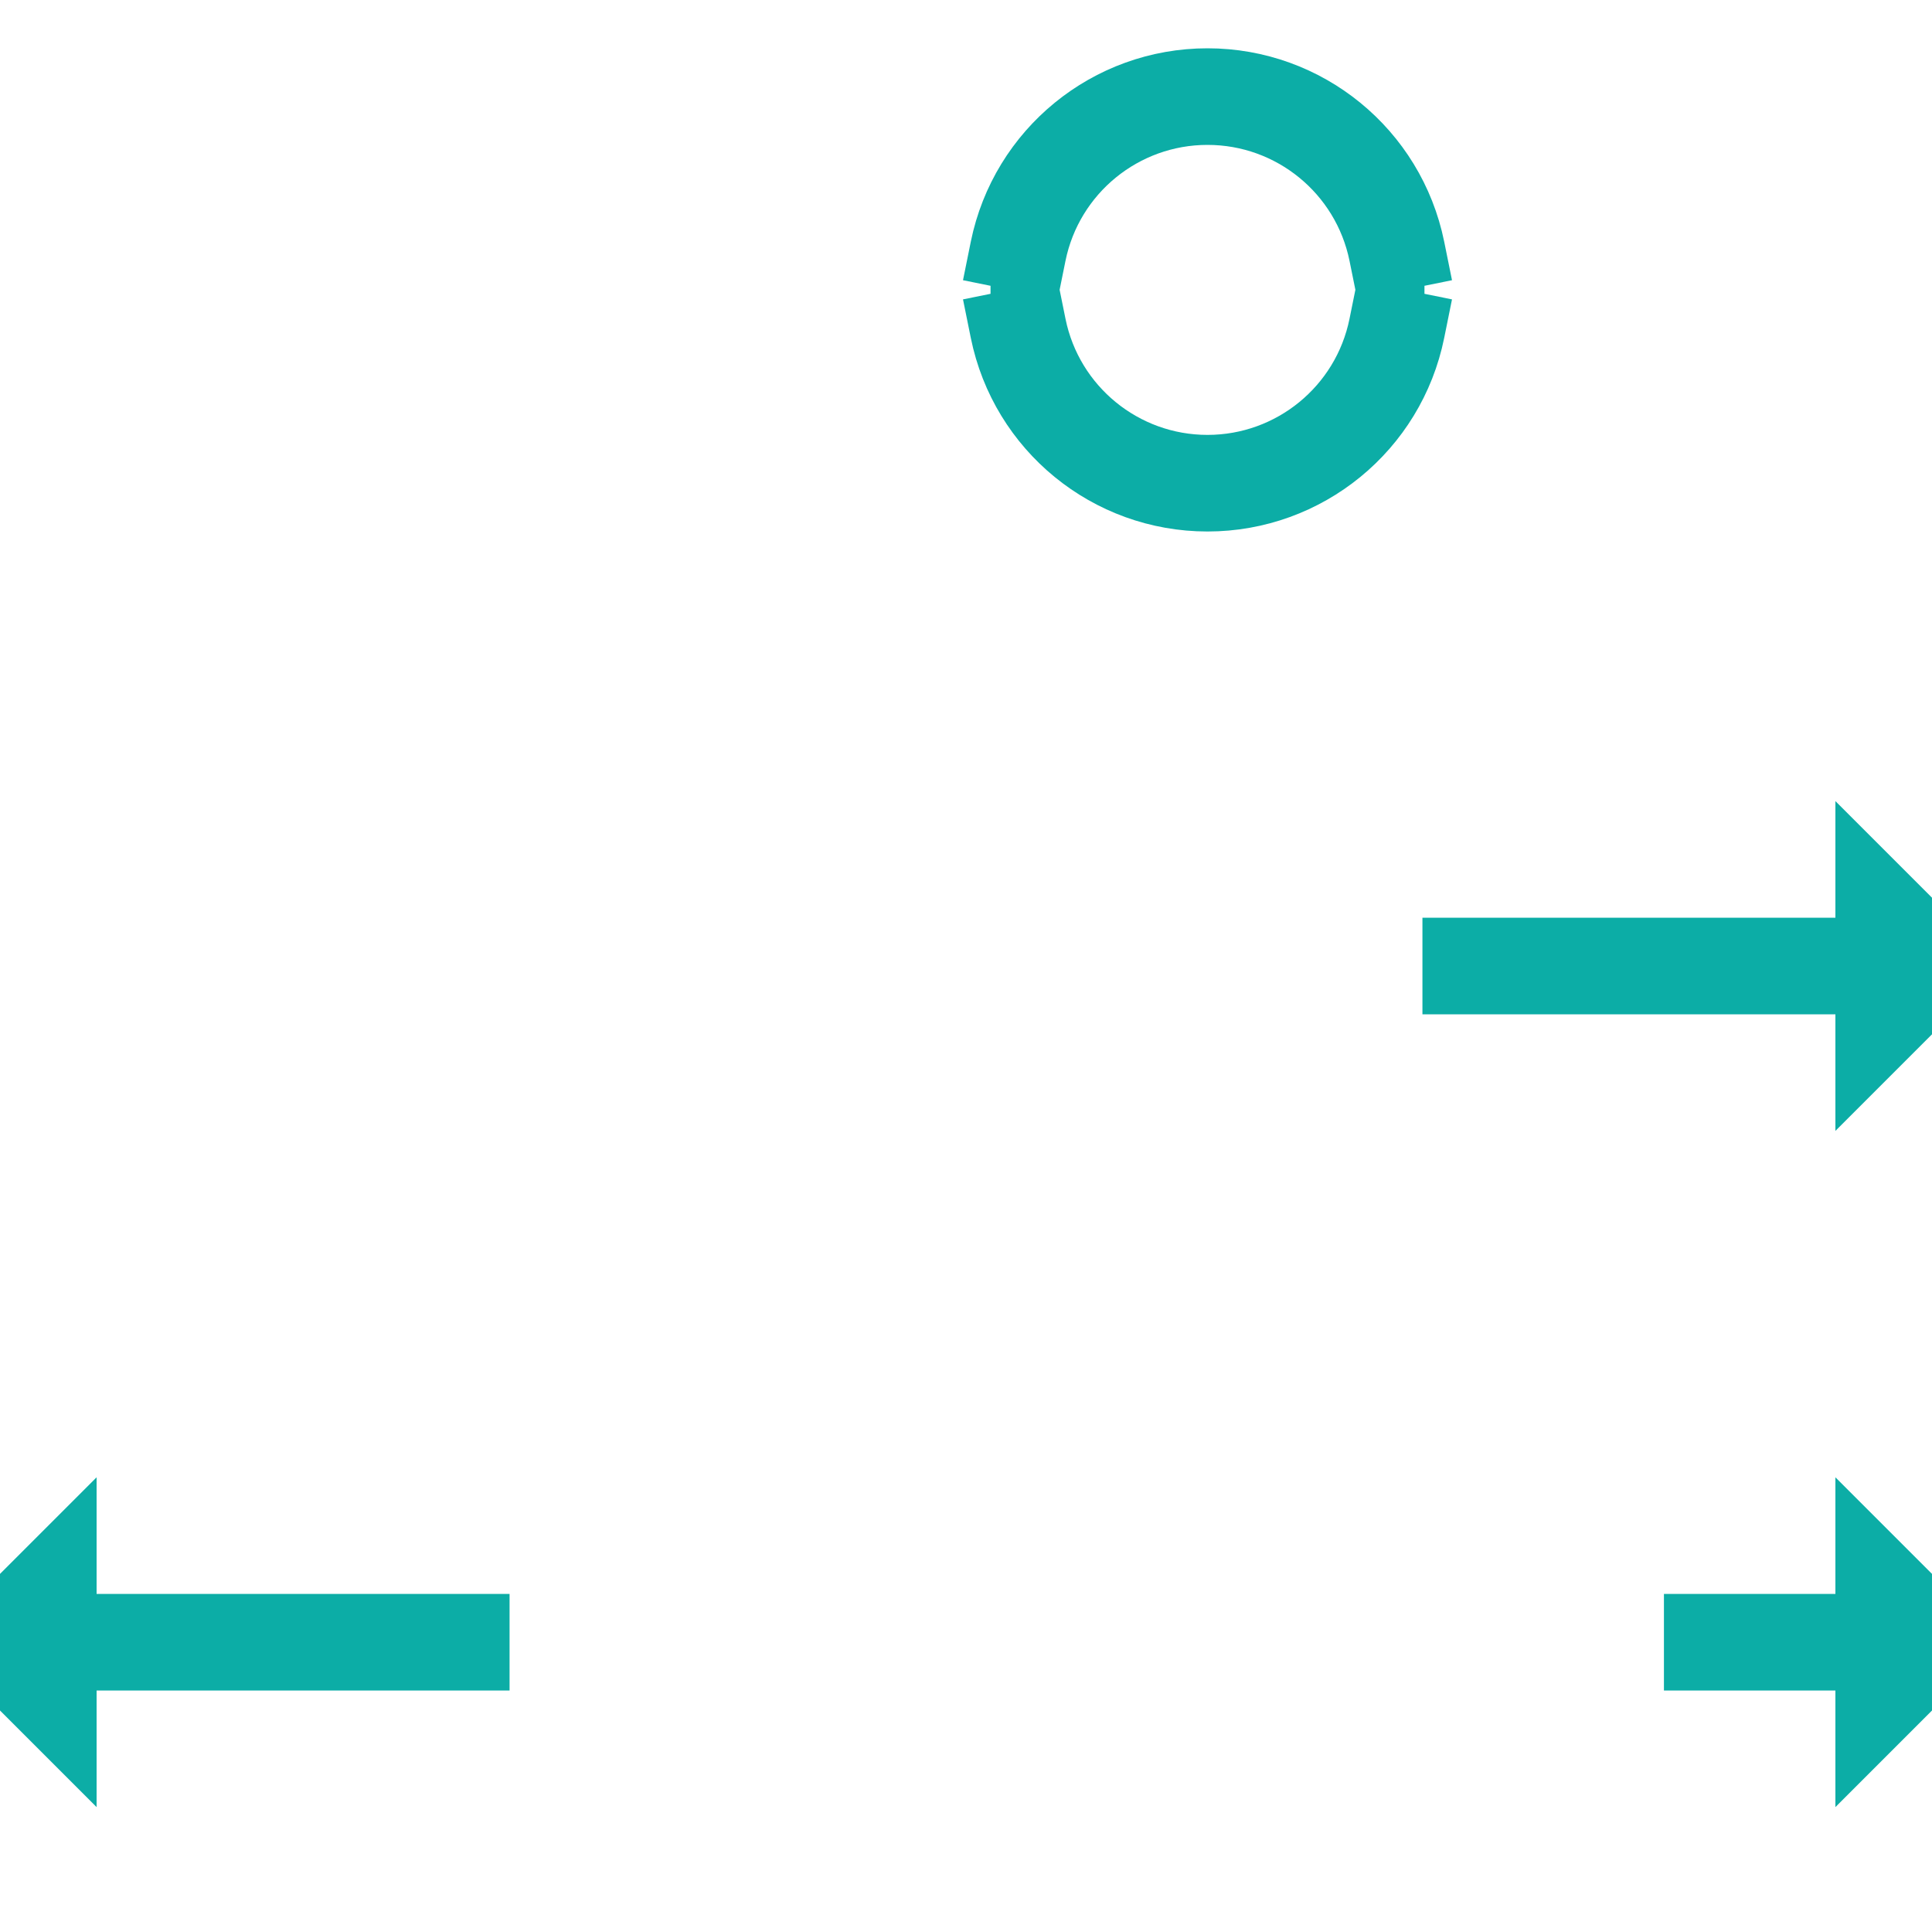
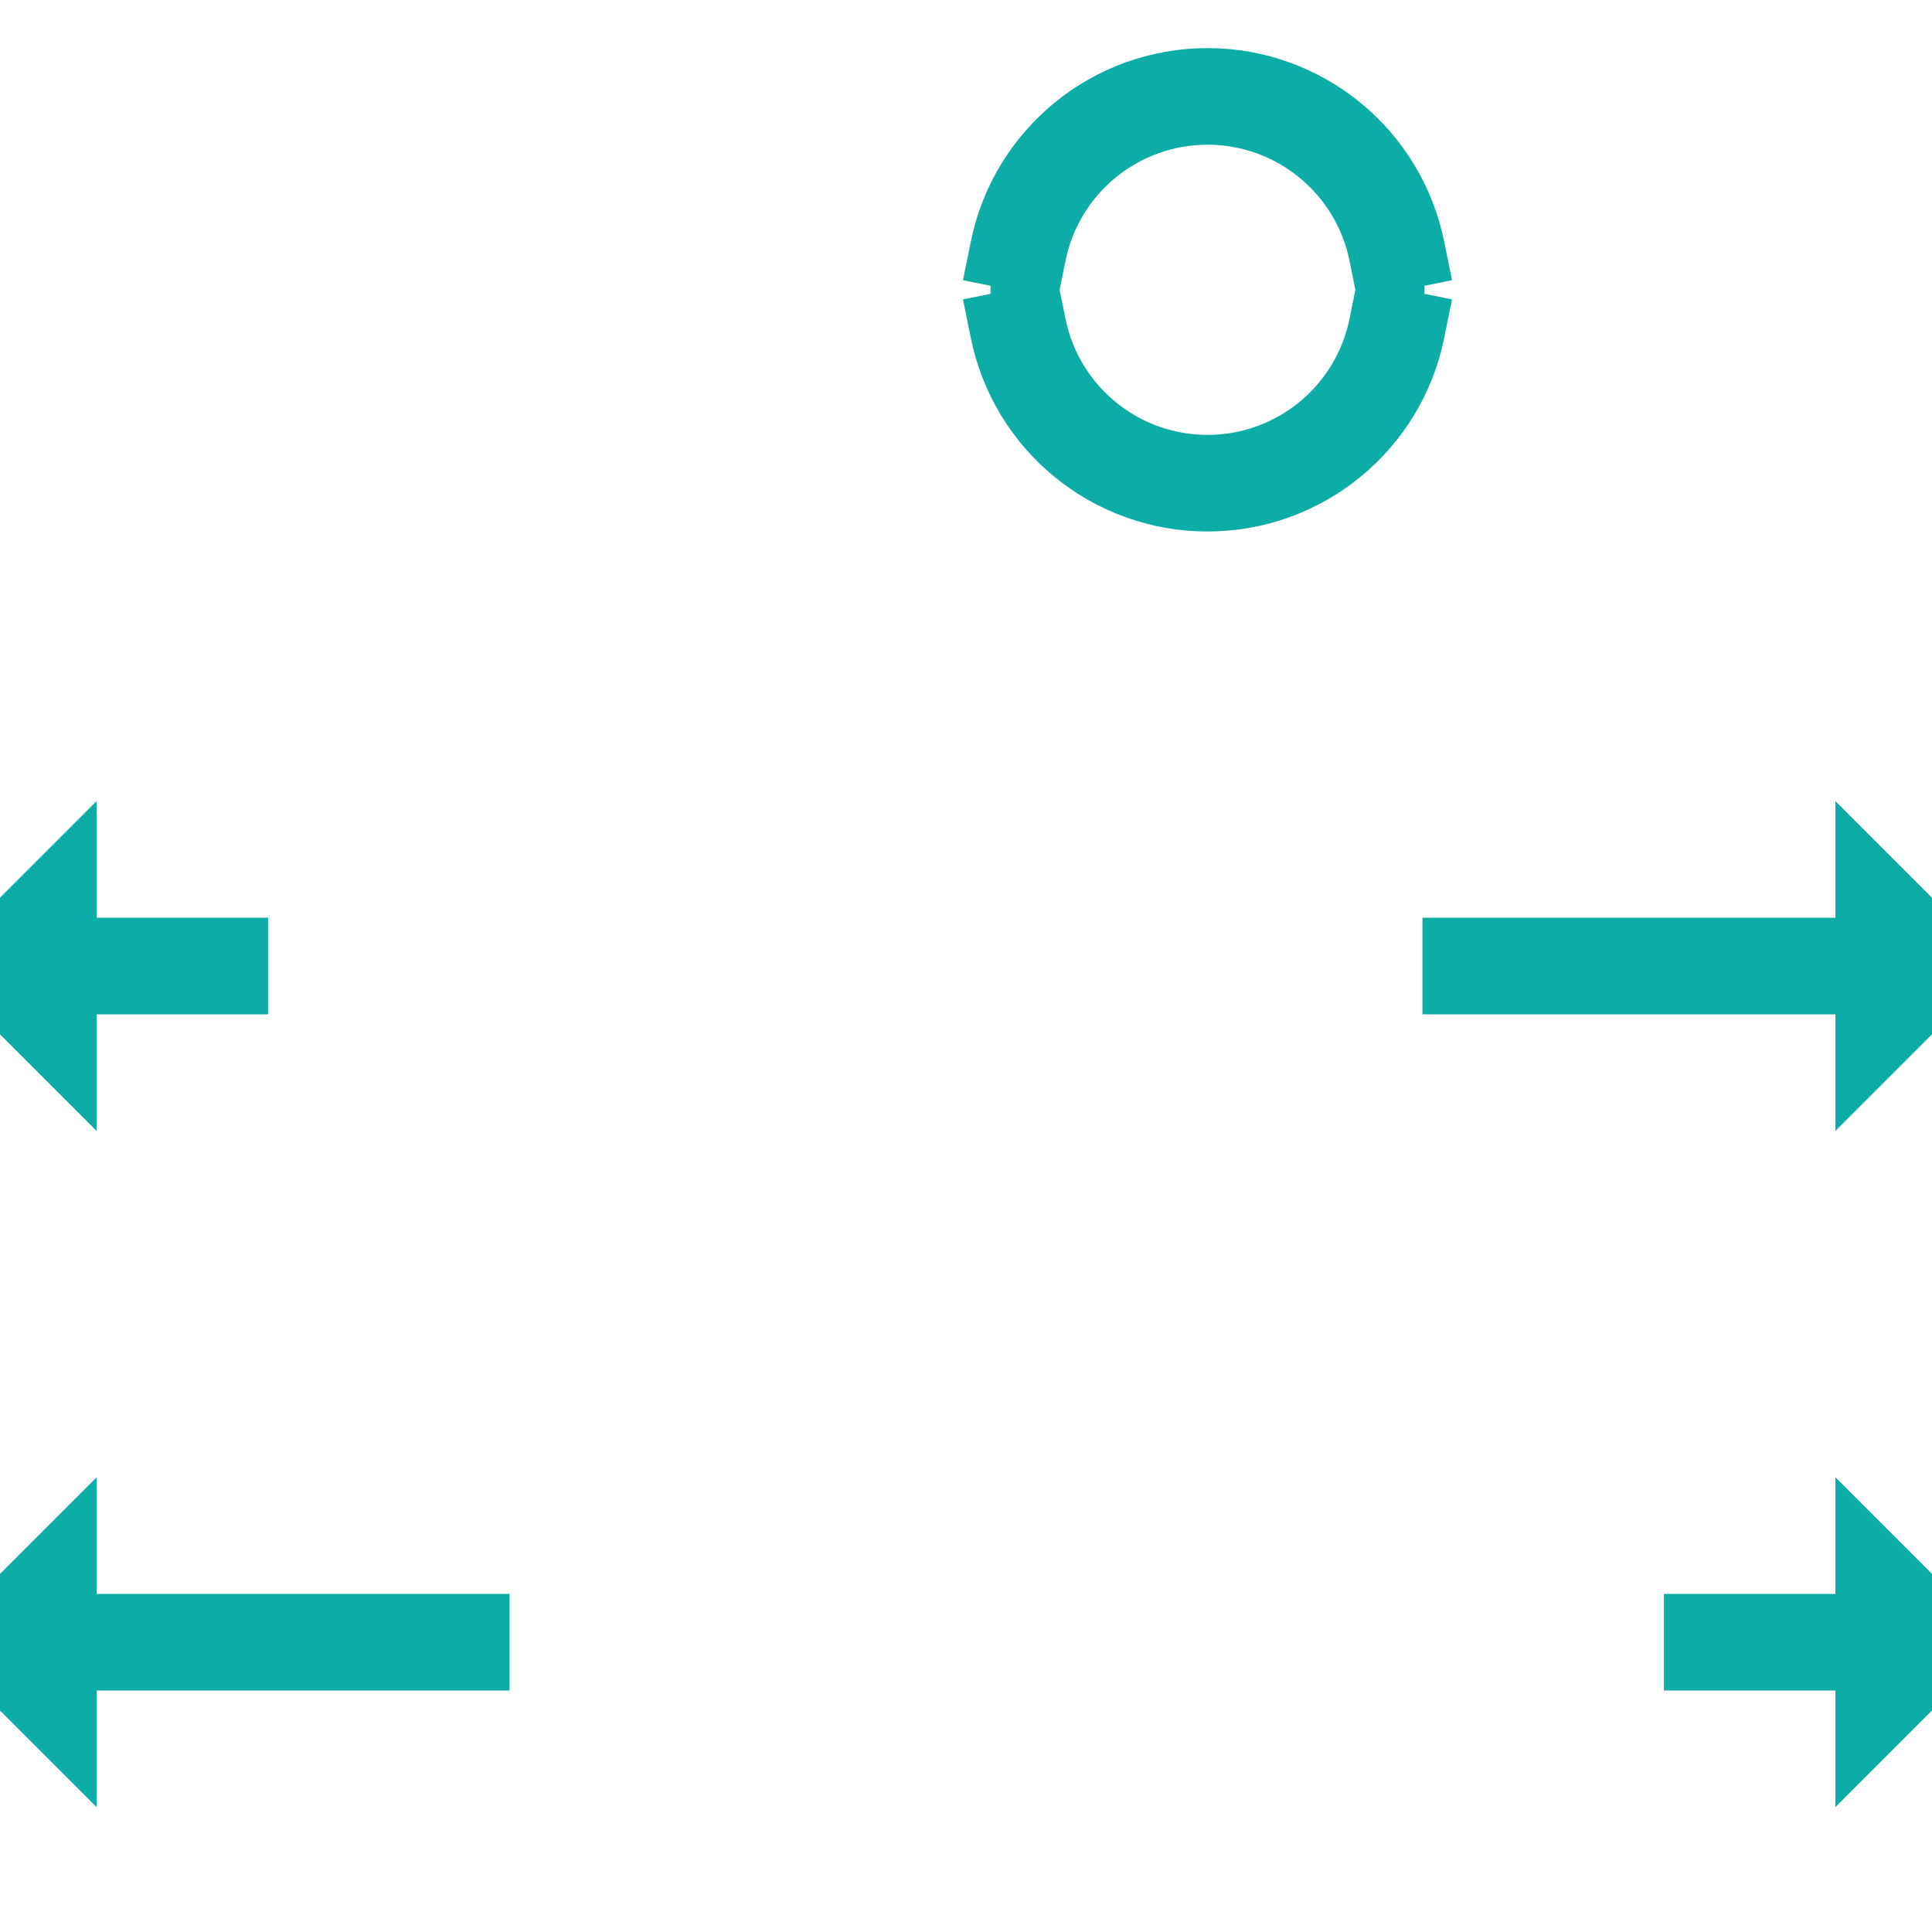
<svg xmlns="http://www.w3.org/2000/svg" width="20" height="20" viewBox="0 0 20 20">
-   <path fill="none" fill-rule="evenodd" stroke="#0CADA6" d="M.5 16.5L0 17h.25H0l.5.5V17h4.775H.5zm19 1l.5-.5h-.25.25l-.5-.5v.5h.25-2.525H19.5zm0-7l.5-.5h-.25.25l-.5-.5v.5h.25-5.025H19.5zm-7-9.5a2 2 0 0 0-1.96 1.6l-.081.4h-.205.205l.081.4a2 2 0 0 0 3.92 0l.081-.4h.205-.205l-.081-.4A2 2 0 0 0 12.5 1z" />
+   <path fill="none" fill-rule="evenodd" stroke="#0CADA6" d="M17.225 17h2.525-2.525zM0 17l.5.5V17h4.775H.25.5v-.5L0 17zm19.5.5l.5-.5h-.25.25l-.5-.5v.5h.25-2.525H19.5zM.5 10v-.5L0 10h.25H0l.5.5V10h2.275H.5zm0 0v-.5L0 10h.25H0l.5.5V10h2.275H.5zm19 .5l.5-.5h-.25.25l-.5-.5v.5h.25-5.025H19.5zm-5.04-7.9a2 2 0 0 0-3.92 0l-.081.4h-.205.205l.081.4a2 2 0 0 0 3.92 0l.081-.4h.205-.205l-.081-.4z" />
</svg>
